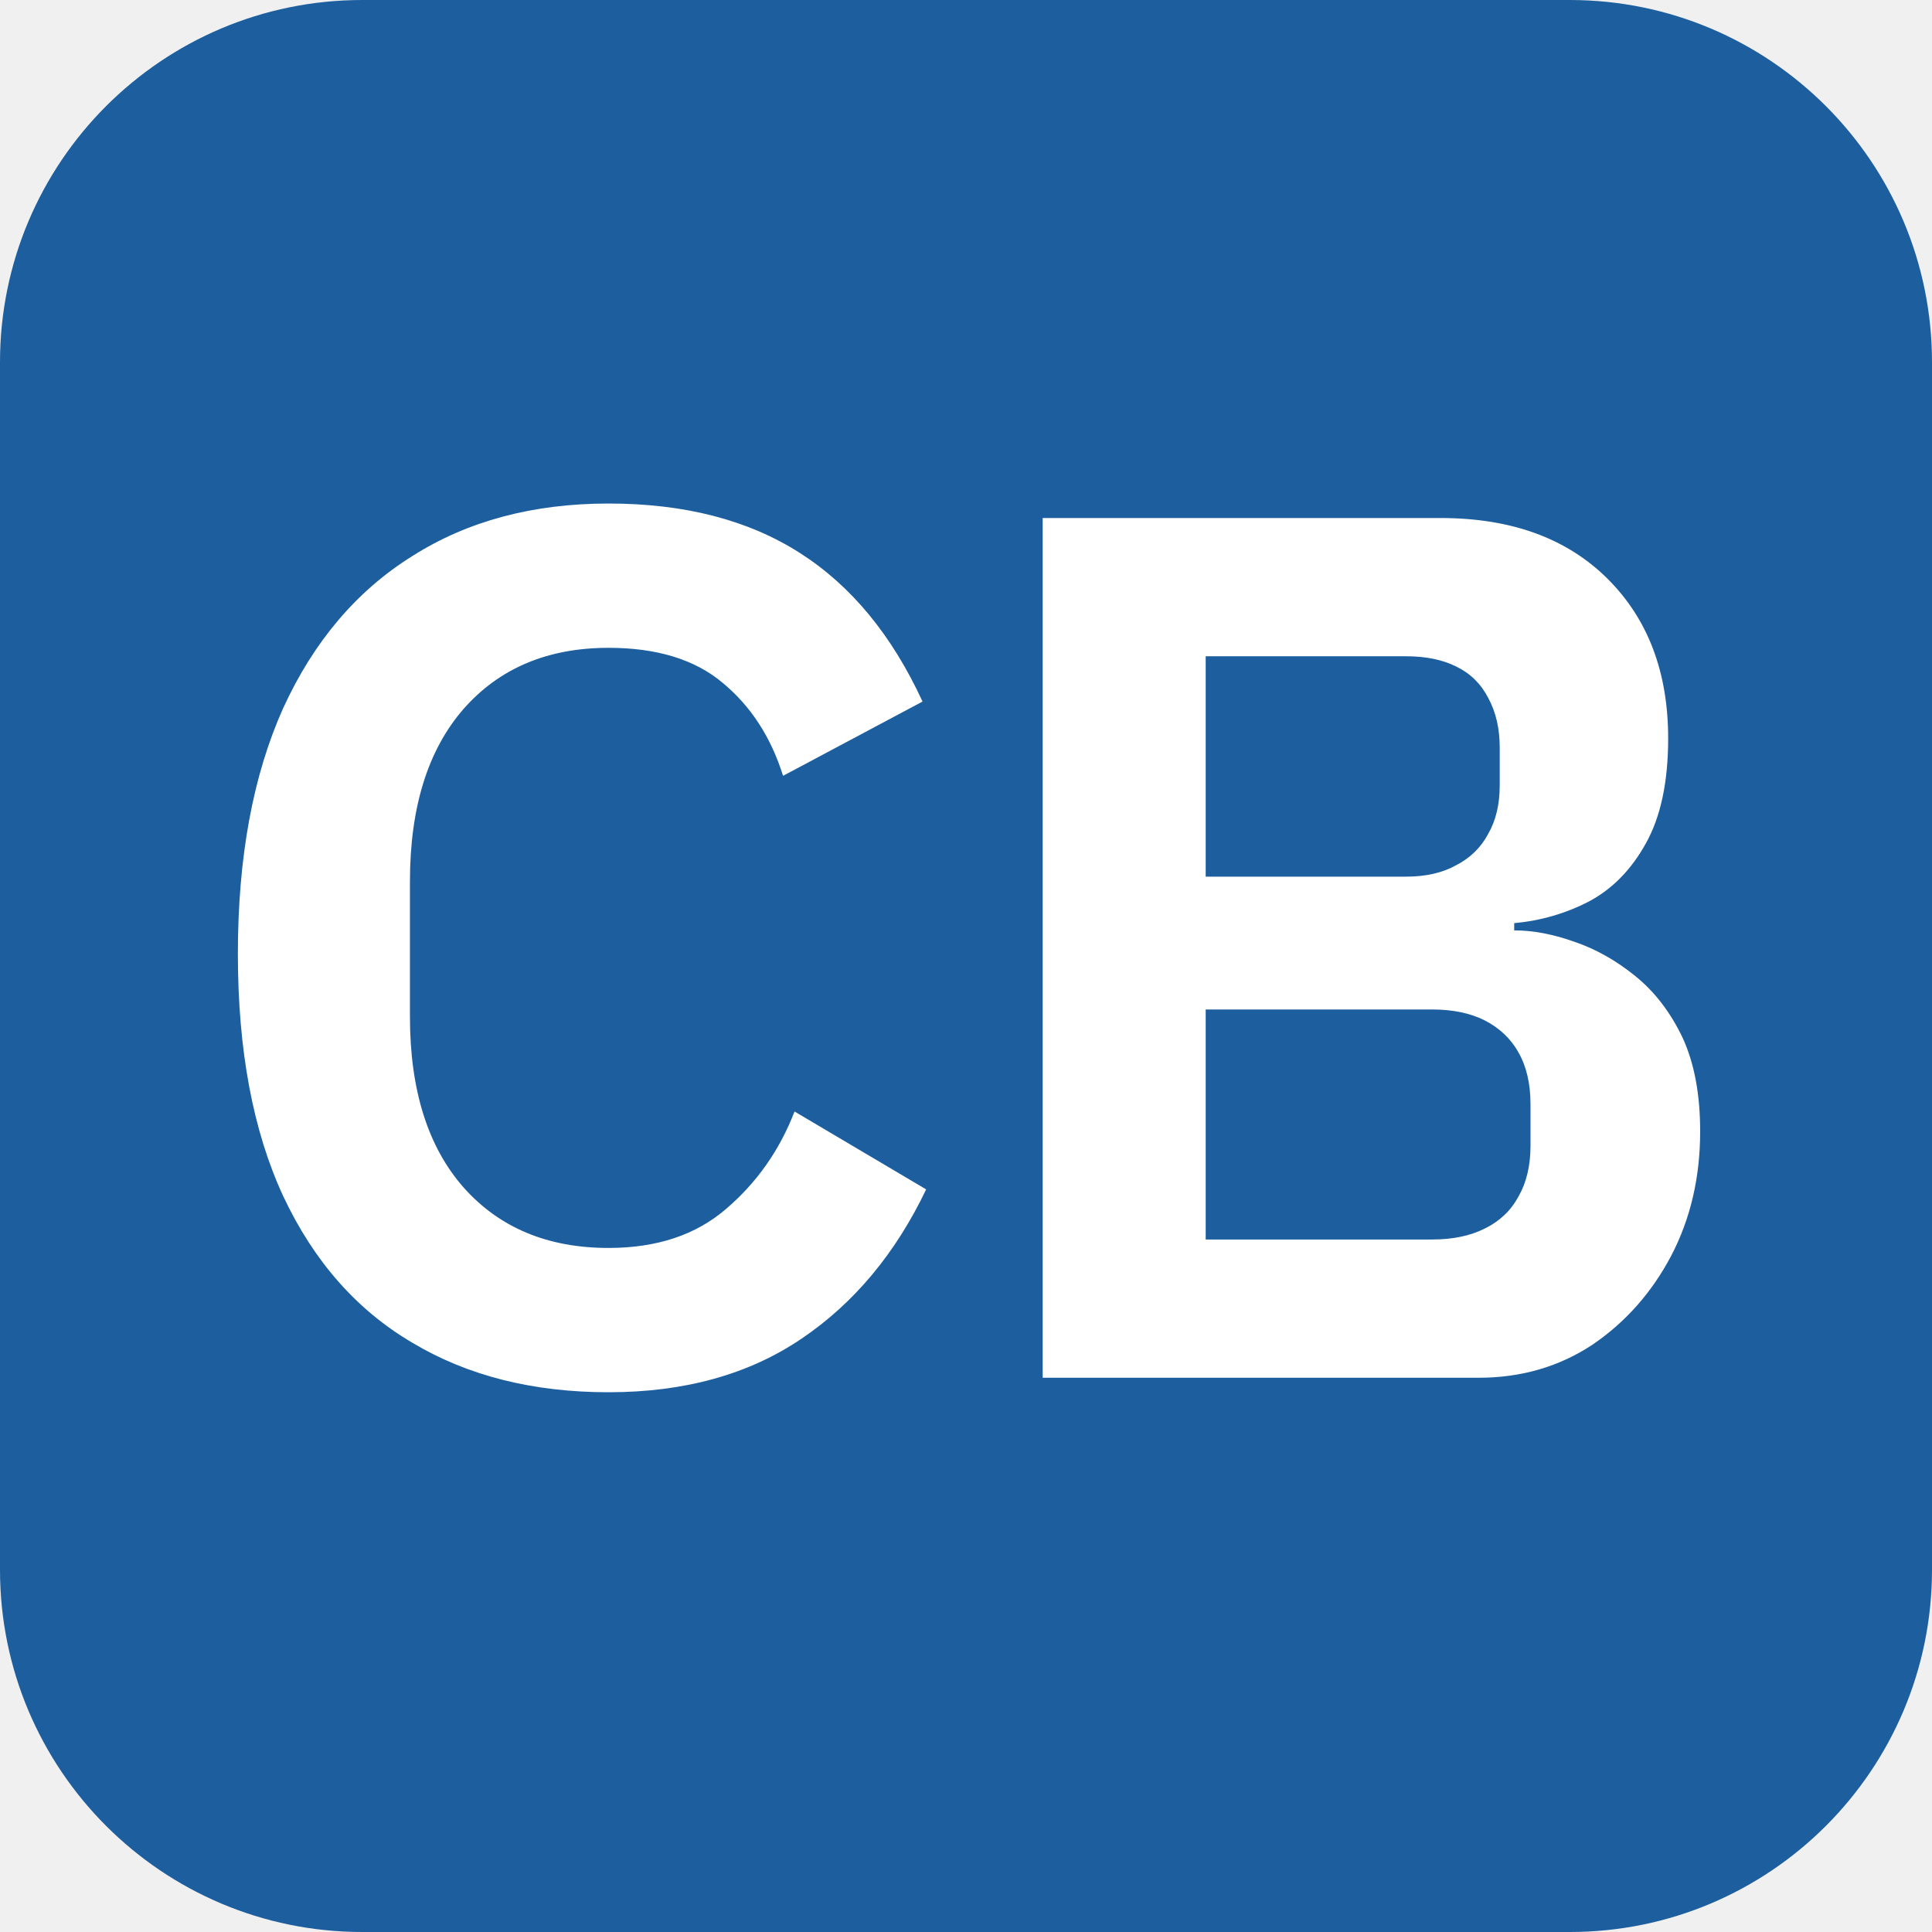
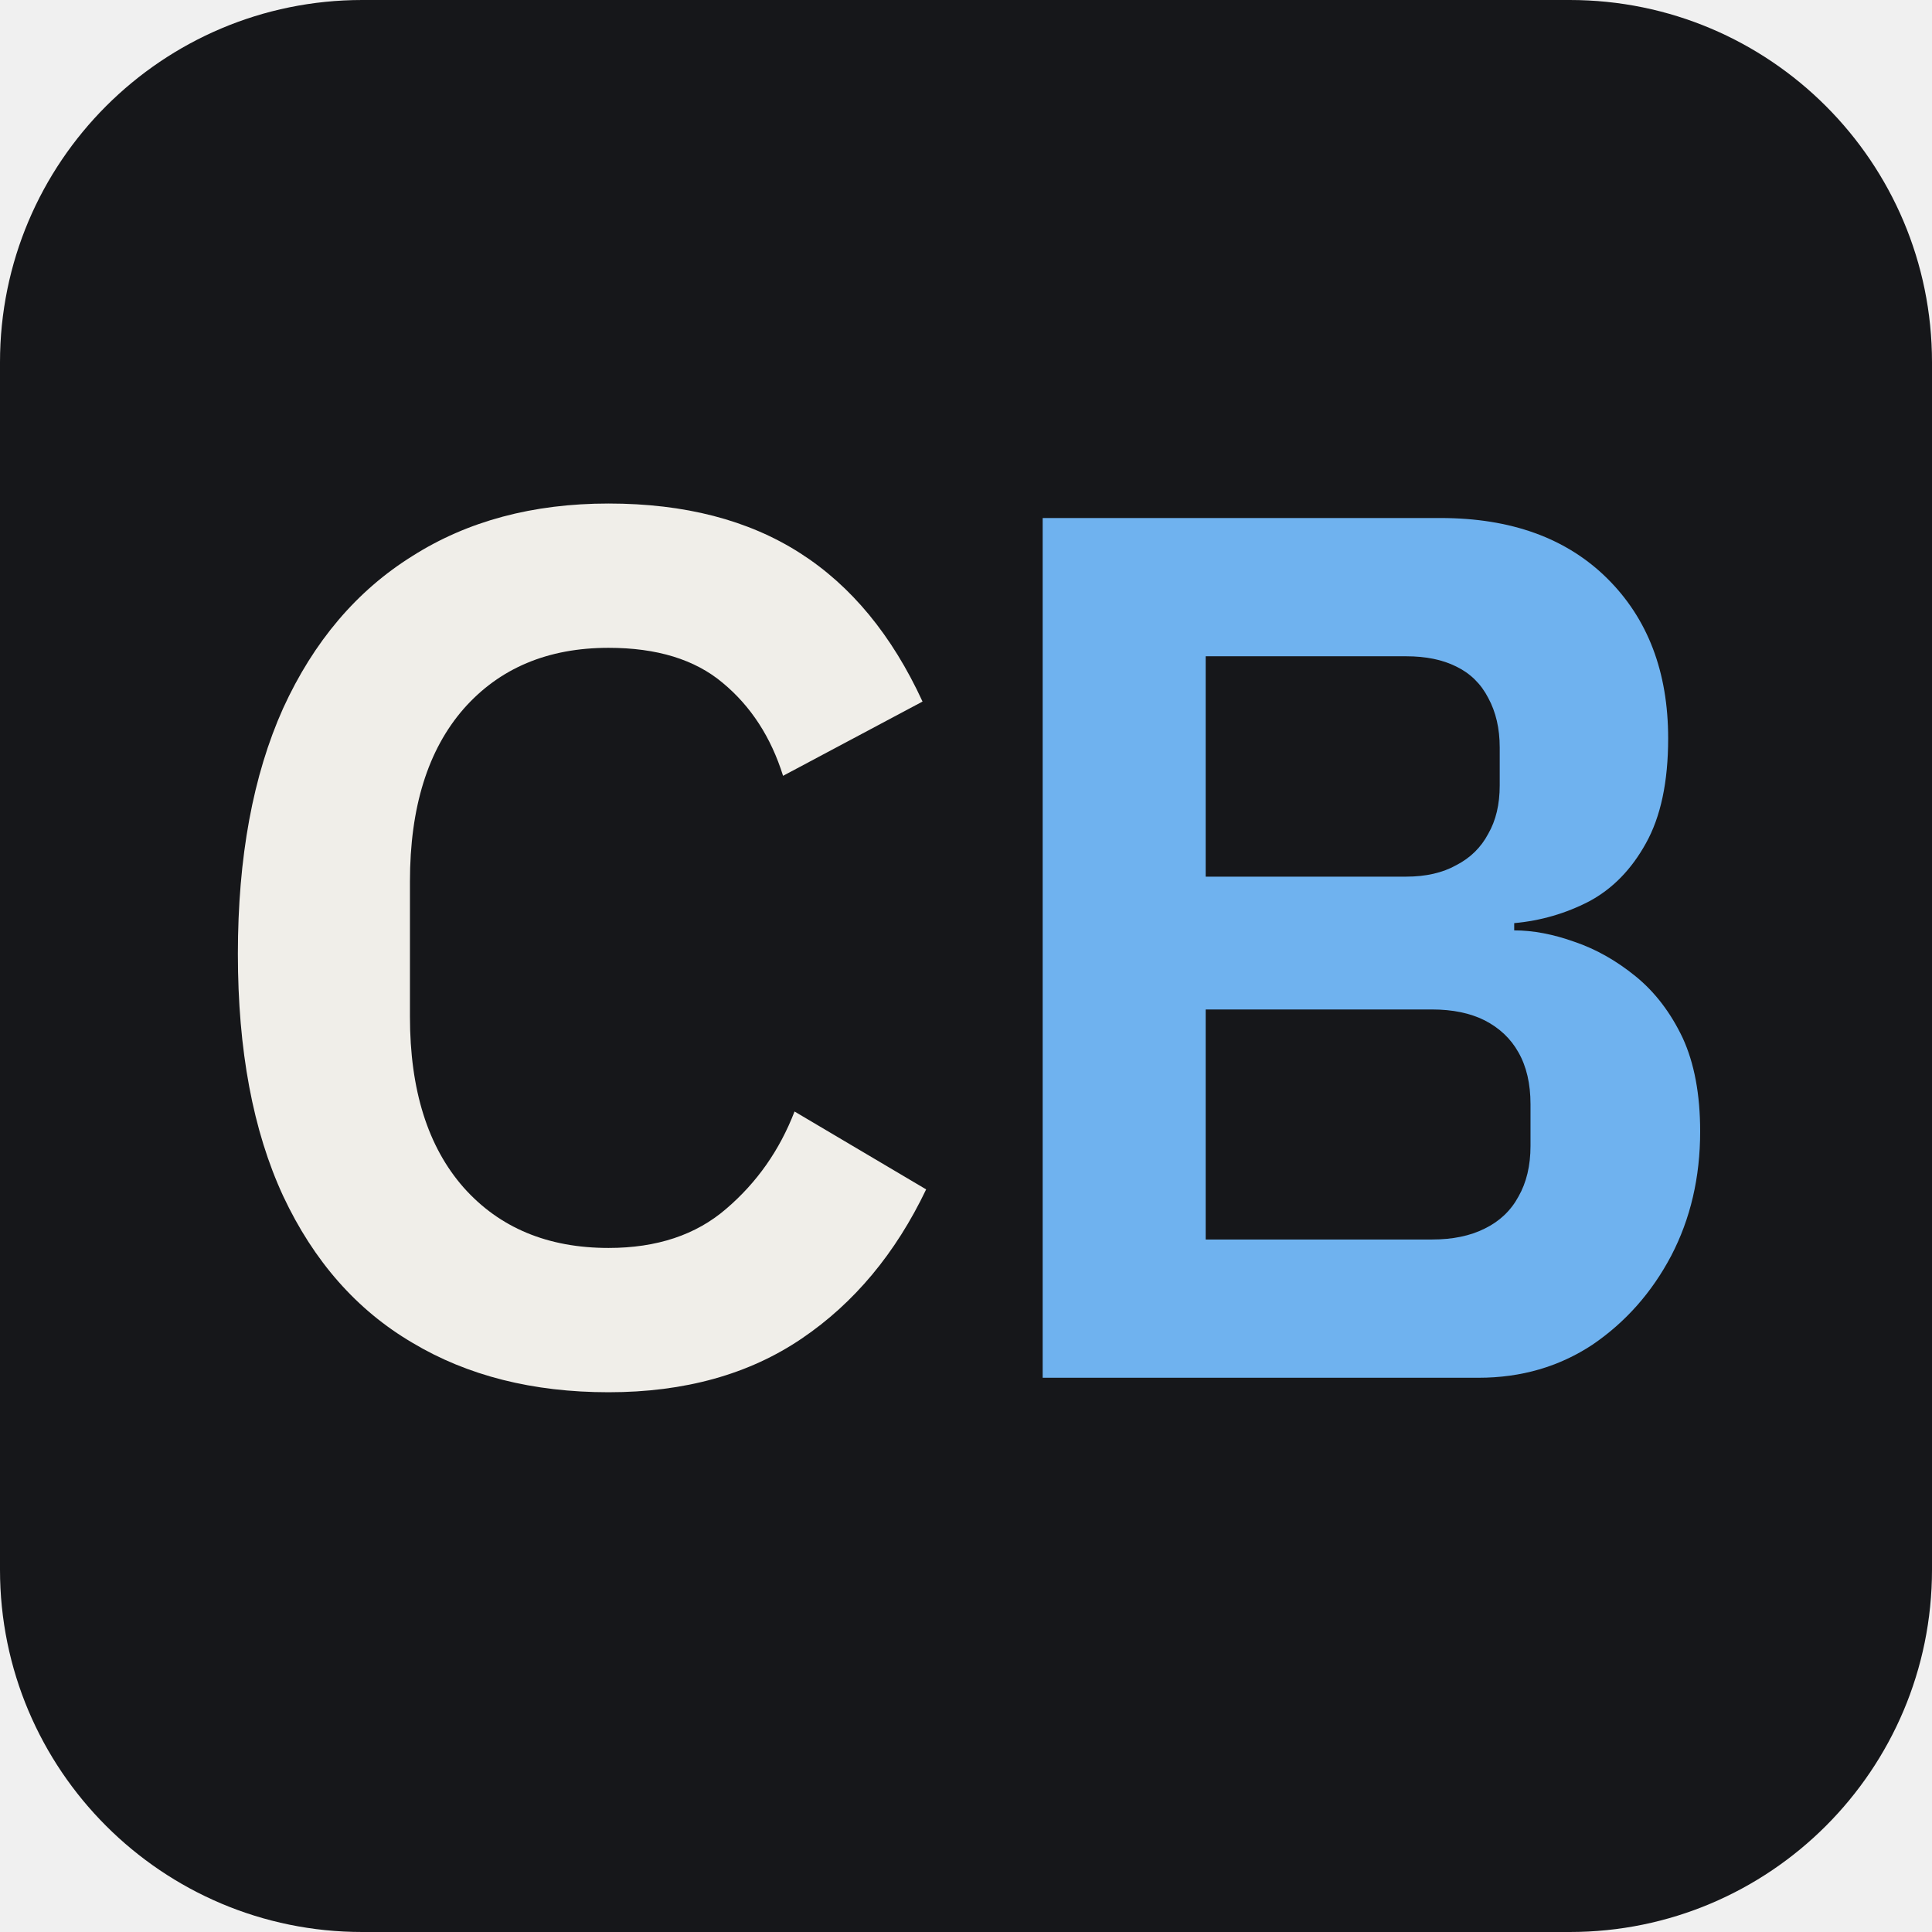
<svg xmlns="http://www.w3.org/2000/svg" viewBox="0 0 32 32" width="32" height="32" role="img" aria-label="Cory Bergman">
-   <rect width="32" height="32" rx="6" fill="#1d5f9e" />
-   <path fill="#fff" d="M10.08 23.06Q8.20 23.06 6.83 22.24Q5.45 21.43 4.69 19.81Q3.94 18.19 3.94 15.80Q3.94 13.40 4.69 11.73Q5.45 10.07 6.83 9.21Q8.20 8.34 10.08 8.34Q11.97 8.34 13.25 9.16Q14.52 9.97 15.28 11.62L12.97 12.85Q12.67 11.89 11.97 11.31Q11.28 10.73 10.08 10.73Q8.57 10.73 7.68 11.74Q6.79 12.76 6.79 14.60V16.84Q6.79 18.66 7.68 19.67Q8.57 20.67 10.08 20.67Q11.28 20.67 12.03 20.02Q12.79 19.37 13.16 18.41L15.34 19.70Q14.58 21.29 13.28 22.17Q11.97 23.06 10.08 23.06ZM17.27 22.82V8.58H23.86Q25.61 8.58 26.62 9.58Q27.63 10.58 27.63 12.23Q27.63 13.31 27.26 13.97Q26.90 14.62 26.32 14.93Q25.74 15.23 25.08 15.29V15.41Q25.55 15.41 26.08 15.60Q26.61 15.78 27.09 16.17Q27.57 16.56 27.87 17.19Q28.16 17.82 28.16 18.74Q28.16 19.88 27.68 20.80Q27.20 21.71 26.38 22.27Q25.55 22.82 24.49 22.82ZM19.97 16.72V20.53H23.72Q24.23 20.53 24.59 20.35Q24.96 20.17 25.15 19.82Q25.35 19.47 25.35 18.98V18.29Q25.35 17.78 25.15 17.43Q24.96 17.09 24.59 16.90Q24.23 16.72 23.72 16.72ZM19.97 10.87V14.52H23.29Q23.78 14.52 24.12 14.33Q24.47 14.15 24.65 13.81Q24.84 13.48 24.84 13.01V12.38Q24.84 11.91 24.65 11.56Q24.47 11.21 24.12 11.04Q23.78 10.87 23.29 10.87Z" />
+   <rect width="32" height="32" rx="6" fill="#16171a" />
+   <path fill="#f0eee9" d="M10.08 23.06Q8.20 23.06 6.83 22.24Q5.45 21.43 4.69 19.81Q3.94 18.19 3.94 15.80Q3.94 13.40 4.69 11.73Q5.45 10.07 6.83 9.21Q8.20 8.34 10.08 8.34Q11.97 8.34 13.25 9.16Q14.52 9.97 15.28 11.62L12.97 12.85Q12.67 11.89 11.97 11.31Q11.28 10.73 10.08 10.73Q8.57 10.73 7.68 11.74Q6.79 12.76 6.79 14.60V16.84Q6.79 18.66 7.68 19.67Q8.57 20.67 10.08 20.67Q11.28 20.67 12.03 20.02Q12.79 19.37 13.16 18.41L15.34 19.70Q14.58 21.29 13.28 22.17Q11.97 23.06 10.08 23.06Z" />
+   <path fill="#6fb2ef" d="M17.27 22.82V8.58H23.86Q25.61 8.58 26.62 9.58Q27.63 10.58 27.63 12.23Q27.63 13.31 27.26 13.97Q26.90 14.62 26.32 14.93Q25.74 15.23 25.08 15.29V15.41Q25.55 15.41 26.08 15.60Q26.61 15.78 27.09 16.17Q27.57 16.56 27.87 17.19Q28.16 17.82 28.16 18.74Q28.16 19.88 27.68 20.80Q27.20 21.71 26.38 22.27Q25.55 22.82 24.49 22.82ZM19.97 16.72V20.53H23.72Q24.23 20.53 24.59 20.35Q24.96 20.17 25.15 19.82Q25.35 19.47 25.35 18.98V18.29Q25.35 17.78 25.15 17.43Q24.96 17.09 24.59 16.90Q24.23 16.72 23.72 16.72ZM19.97 10.87V14.52H23.29Q23.78 14.52 24.12 14.33Q24.47 14.15 24.65 13.81Q24.84 13.48 24.84 13.01V12.38Q24.84 11.91 24.65 11.56Q24.47 11.21 24.12 11.04Q23.78 10.87 23.29 10.87Z" />
</svg>
